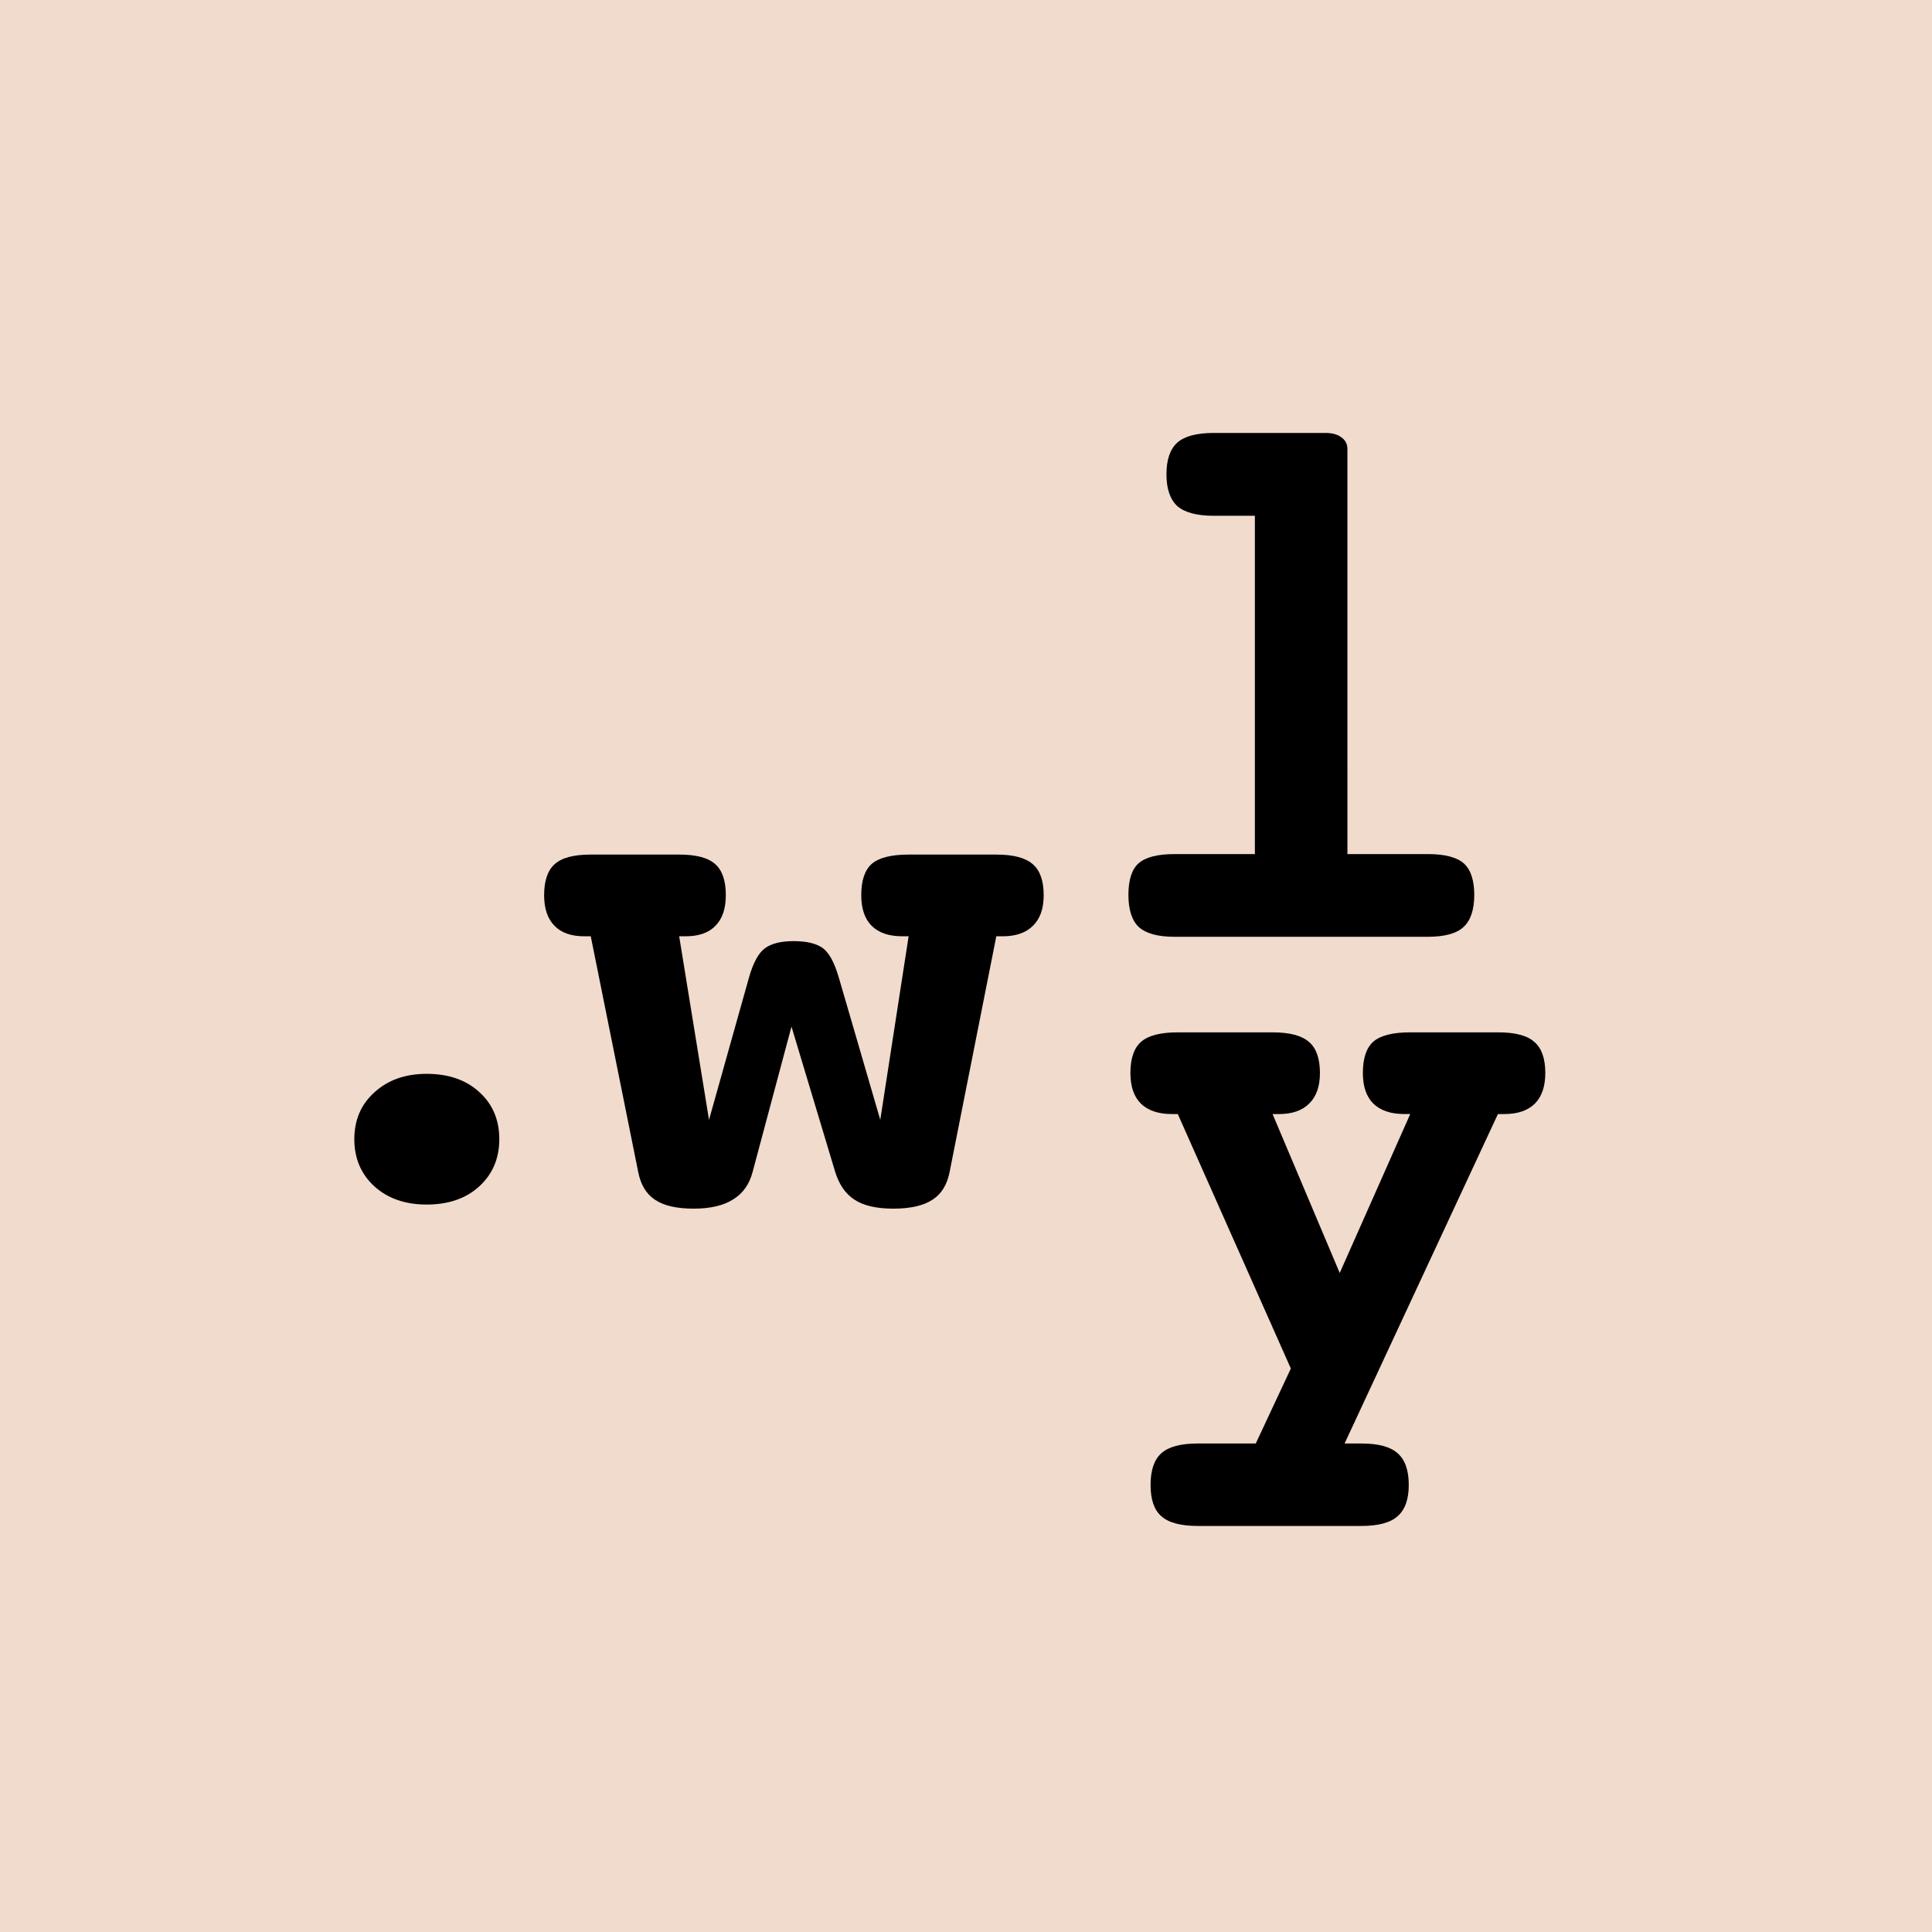
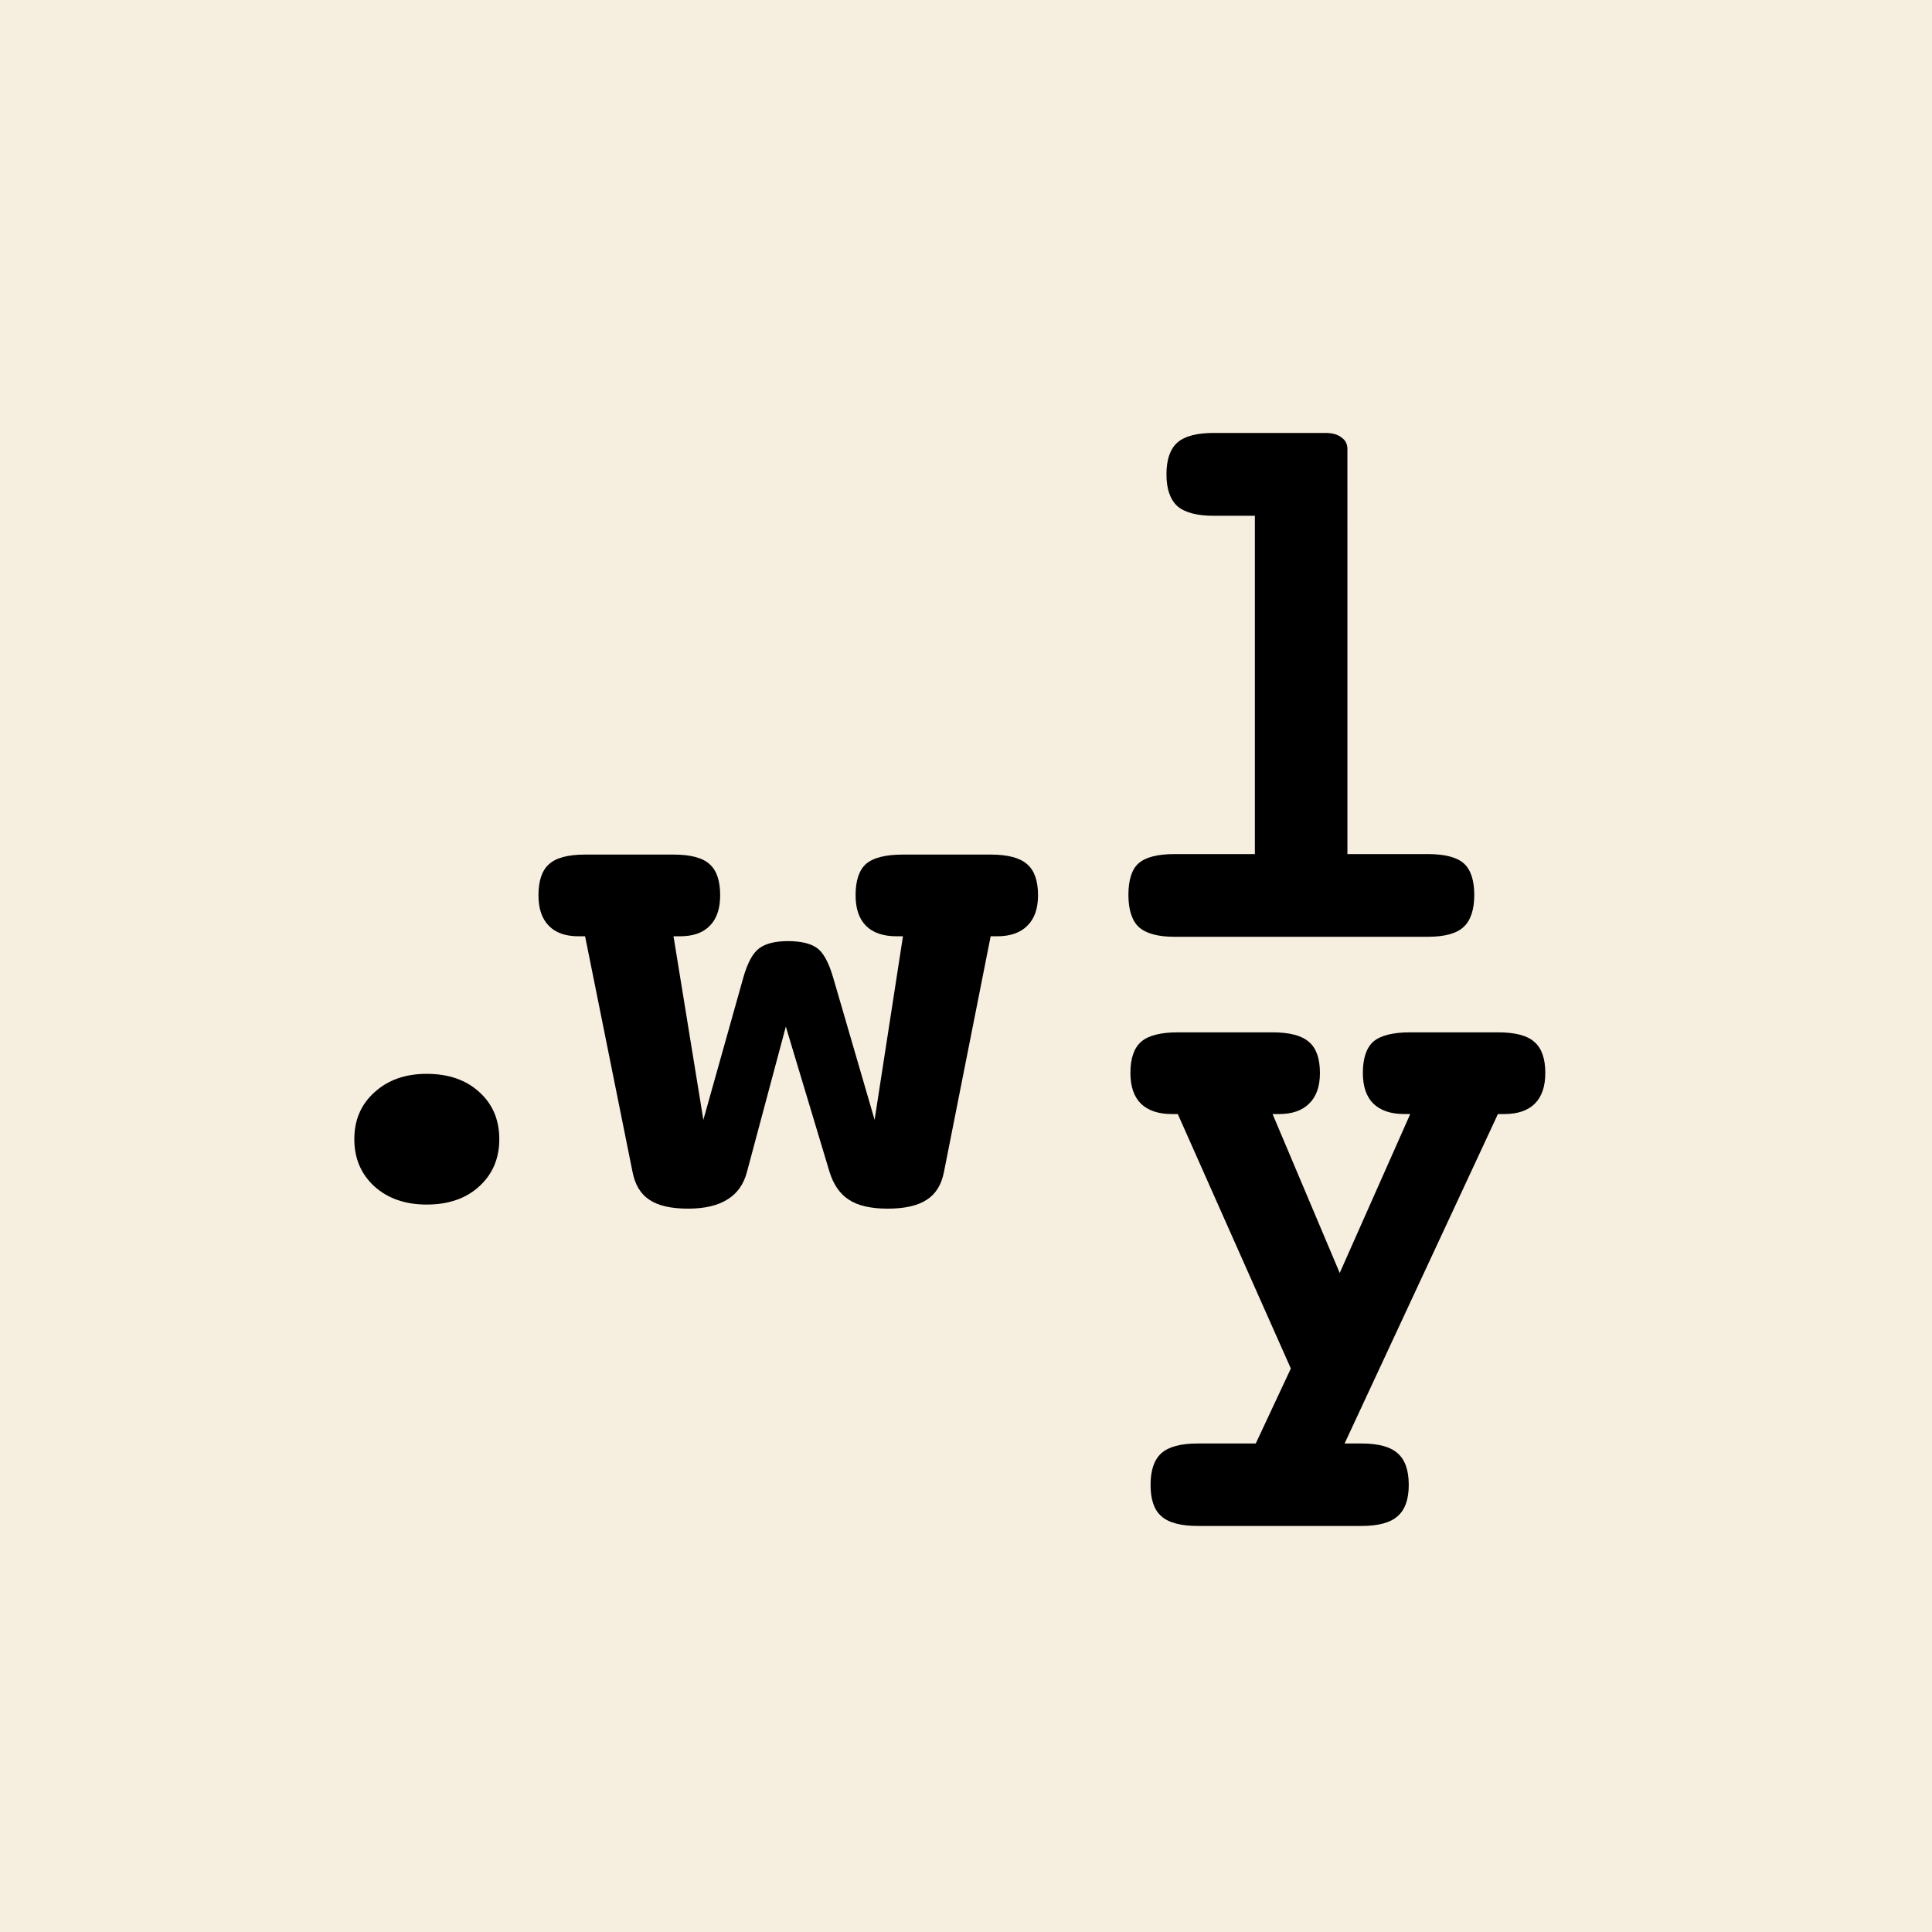
<svg xmlns="http://www.w3.org/2000/svg" width="128" height="128" viewBox="0 0 128 128" version="1.1" id="svg1">
  <defs id="defs1" />
  <g id="layer2" style="display:none">
    <rect style="fill:#acffb7;fill-opacity:1;stroke:#ff00ff;stroke-width:0;stroke-miterlimit:2;stroke-opacity:0.721" id="rect1" width="202.718" height="22.78" x="-53.604" y="-180.805" transform="rotate(-45,244.1856,-26.19415)" />
    <rect style="fill:#caffed;fill-opacity:1;stroke:#ff00ff;stroke-width:0;stroke-miterlimit:2;stroke-opacity:0.721" id="rect2" width="202.718" height="22.78" x="-53.604" y="-158.025" transform="rotate(-45,244.1856,-26.19415)" />
    <rect style="fill:#a3f5ff;fill-opacity:1;stroke:#ff00ff;stroke-width:0;stroke-miterlimit:2;stroke-opacity:0.721" id="rect3" width="202.718" height="22.78" x="-53.604" y="-135.246" transform="rotate(-45,244.1856,-26.19415)" />
    <rect style="fill:#ffe6d5;stroke:#ff00ff;stroke-width:0;stroke-miterlimit:2;stroke-opacity:0.721" id="rect4" width="202.718" height="22.78" x="-53.604" y="-66.907" transform="rotate(-45,244.1856,-26.19415)" />
    <rect style="fill:#dedbf5;fill-opacity:1;stroke:#ff00ff;stroke-width:0;stroke-miterlimit:2;stroke-opacity:0.721" id="rect5" width="202.718" height="22.78" x="-53.604" y="-89.686" transform="rotate(-45,244.1856,-26.19415)" />
    <rect style="fill:#95e5ff;fill-opacity:1;stroke:#ff00ff;stroke-width:0;stroke-miterlimit:2;stroke-opacity:0.721" id="rect6" width="202.718" height="22.78" x="-53.604" y="-112.466" transform="rotate(-45,244.1856,-26.19415)" />
    <rect style="fill:#fff2bc;fill-opacity:1;stroke:#ff00ff;stroke-width:0;stroke-miterlimit:2;stroke-opacity:0.721" id="rect7" width="202.718" height="22.78" x="-53.604" y="-44.127" transform="rotate(-45,244.1856,-26.19415)" />
    <rect style="fill:#eeffd5;fill-opacity:1;stroke:#ff00ff;stroke-width:0;stroke-miterlimit:2;stroke-opacity:0.721" id="rect8" width="202.718" height="22.78" x="-53.604" y="-21.347" transform="rotate(-45,244.1856,-26.19415)" />
  </g>
  <g id="layer1" transform="translate(90.04237,164.9932)" style="display:none">
    <text xml:space="preserve" style="font-size:144px;font-family:Ov;-inkscape-font-specification:Ov;text-align:center;letter-spacing:0.33px;text-anchor:middle;fill:#dedbf5;fill-opacity:1;stroke:#ff00ff;stroke-width:5;stroke-miterlimit:2;stroke-dasharray:none;stroke-opacity:0.721" x="-79.979" y="-292.642" id="text17">
      <tspan id="tspan17" x="-79.814" y="-292.642" style="font-style:normal;font-variant:normal;font-weight:bold;font-stretch:normal;font-family:Courier;-inkscape-font-specification:'Courier Bold';fill:#ffffff;stroke:#000000;stroke-width:5;stroke-dasharray:none;stroke-opacity:1">.wly</tspan>
    </text>
    <path style="font-weight:bold;font-size:144px;font-family:Courier;-inkscape-font-specification:'Courier Bold';text-align:center;letter-spacing:0.33px;text-anchor:middle;fill:#ffffff;stroke:#000000;stroke-width:2.446;stroke-miterlimit:2" d="m -254.123,-83.063 6.19,14.651 6.5,-14.651 h -0.55 q -1.857,0 -2.854,-0.963 -0.963,-0.963 -0.963,-2.82 0,-2.029 0.963,-2.889 0.997,-0.86 3.405,-0.86 h 8.082 q 2.407,0 3.37,0.894 0.997,0.86 0.997,2.855 0,1.857 -0.963,2.82 -0.963,0.963 -2.82,0.963 h -0.585 l -14.135,30.368 h 1.548 q 2.339,0 3.336,0.894 1.032,0.894 1.032,2.923 0,1.995 -1.032,2.889 -0.997,0.894 -3.336,0.894 h -15.064 q -2.373,0 -3.37,-0.894 -0.997,-0.86 -0.997,-2.889 0,-2.029 0.997,-2.923 0.997,-0.894 3.37,-0.894 h 5.331 l 3.233,-6.913 -10.421,-23.455 h -0.55 q -1.857,0 -2.855,-0.963 -0.963,-0.963 -0.963,-2.82 0,-2.029 0.997,-2.889 0.997,-0.86 3.37,-0.86 h 8.735 q 2.373,0 3.37,0.894 0.997,0.86 0.997,2.855 0,1.857 -0.997,2.82 -0.963,0.963 -2.786,0.963 z" id="path21" />
    <path style="font-weight:bold;font-size:144px;font-family:Courier;-inkscape-font-specification:'Courier Bold';text-align:center;letter-spacing:0.33px;text-anchor:middle;fill:#ffffff;stroke:#000000;stroke-width:2.446;stroke-miterlimit:2" d="m -279.913,-66.349 h 7.394 q 2.373,0 3.336,0.86 0.963,0.86 0.963,2.855 0,2.029 -0.997,2.923 -0.963,0.894 -3.302,0.894 h -23.317 q -2.304,0 -3.302,-0.894 -0.963,-0.894 -0.963,-2.923 0,-2.029 0.929,-2.855 0.963,-0.86 3.336,-0.86 h 7.394 v -29.852 h -3.783 q -2.339,0 -3.37,-0.894 -0.997,-0.929 -0.997,-2.923 0,-2.029 0.997,-2.923 0.997,-0.894 3.37,-0.894 h 10.283 q 0.963,0 1.479,0.413 0.55,0.378 0.55,1.066 z" id="path20" />
    <path style="font-weight:bold;font-size:144px;font-family:Courier;-inkscape-font-specification:'Courier Bold';text-align:center;letter-spacing:0.33px;text-anchor:middle;fill:#ffffff;stroke:#000000;stroke-width:2.446;stroke-miterlimit:2" d="m -302.328,-140.714 2.751,16.921 3.68,-13.103 q 0.585,-2.063 1.479,-2.717 0.894,-0.653 2.648,-0.653 1.754,0 2.648,0.619 0.894,0.619 1.513,2.751 l 3.817,13.103 2.614,-16.921 h -0.585 q -1.857,0 -2.82,-0.963 -0.963,-0.963 -0.963,-2.82 0,-2.029 0.963,-2.889 0.997,-0.86 3.405,-0.86 h 8.082 q 2.373,0 3.37,0.894 0.997,0.86 0.997,2.854 0,1.857 -0.997,2.82 -0.963,0.963 -2.786,0.963 h -0.585 l -4.299,21.701 q -0.344,1.788 -1.582,2.579 -1.238,0.825 -3.611,0.825 -2.339,0 -3.577,-0.825 -1.238,-0.791 -1.788,-2.579 l -4.024,-13.378 -3.577,13.378 q -0.447,1.72 -1.788,2.545 -1.341,0.86 -3.646,0.86 -2.373,0 -3.577,-0.825 -1.204,-0.791 -1.548,-2.579 l -4.368,-21.701 h -0.585 q -1.823,0 -2.751,-0.963 -0.963,-0.963 -0.963,-2.82 0,-1.995 0.963,-2.854 0.963,-0.894 3.336,-0.894 h 8.151 q 2.373,0 3.336,0.894 0.963,0.86 0.963,2.854 0,1.857 -0.963,2.82 -0.929,0.963 -2.751,0.963 z" id="path19" />
    <path style="font-weight:bold;font-size:144px;font-family:Courier;-inkscape-font-specification:'Courier Bold';text-align:center;letter-spacing:0.33px;text-anchor:middle;fill:#ffffff;stroke:#000000;stroke-width:2.446;stroke-miterlimit:2" d="m -320.773,-128.918 q 3.233,0 5.193,1.788 1.995,1.788 1.995,4.677 0,2.855 -1.995,4.677 -1.96,1.788 -5.193,1.788 -3.164,0 -5.159,-1.788 -1.995,-1.823 -1.995,-4.677 0,-2.854 1.995,-4.643 1.995,-1.823 5.159,-1.823 z" id="text19" />
    <path style="font-weight:bold;font-size:144px;font-family:Courier;-inkscape-font-specification:'Courier Bold';text-align:center;letter-spacing:0.33px;text-anchor:middle;fill:#666666;stroke:none;stroke-width:1.68;stroke-miterlimit:2;stroke-dasharray:none" d="m 13.337,-73.616 4.036,9.551 4.238,-9.551 h -0.359 q -1.211,0 -1.861,-0.628 -0.628,-0.628 -0.628,-1.839 0,-1.323 0.628,-1.883 0.65,-0.561 2.22,-0.561 h 5.269 q 1.569,0 2.197,0.583 0.65,0.561 0.65,1.861 0,1.211 -0.628,1.839 -0.628,0.628 -1.839,0.628 h -0.381 l -9.215,19.798 h 1.009 q 1.525,0 2.175,0.583 0.673,0.583 0.673,1.906 0,1.3 -0.673,1.883 -0.65,0.583 -2.175,0.583 H 8.852 q -1.547,0 -2.197,-0.583 -0.65,-0.561 -0.65,-1.883 0,-1.323 0.65,-1.906 0.65,-0.583 2.197,-0.583 h 3.475 l 2.108,-4.507 -6.794,-15.291 h -0.359 q -1.211,0 -1.861,-0.628 -0.628,-0.628 -0.628,-1.839 0,-1.323 0.65,-1.883 0.65,-0.561 2.197,-0.561 h 5.695 q 1.547,0 2.197,0.583 0.65,0.561 0.65,1.861 0,1.211 -0.65,1.839 -0.628,0.628 -1.816,0.628 z" id="path25" />
    <path style="font-weight:bold;font-size:144px;font-family:Courier;-inkscape-font-specification:'Courier Bold';text-align:center;letter-spacing:0.33px;text-anchor:middle;fill:#666666;stroke:none;stroke-width:1.68;stroke-miterlimit:2;stroke-dasharray:none" d="m -44.724,-79.756 1.794,11.031 2.399,-8.543 q 0.381,-1.345 0.964,-1.771 0.583,-0.426 1.726,-0.426 1.143,0 1.726,0.404 0.583,0.404 0.987,1.794 l 2.489,8.543 1.704,-11.031 h -0.381 q -1.211,0 -1.839,-0.628 -0.628,-0.628 -0.628,-1.839 0,-1.323 0.628,-1.883 0.65,-0.561 2.22,-0.561 h 5.269 q 1.547,0 2.197,0.583 0.65,0.561 0.65,1.861 0,1.211 -0.65,1.839 -0.628,0.628 -1.816,0.628 h -0.381 l -2.803,14.148 q -0.224,1.166 -1.031,1.682 -0.807,0.538 -2.354,0.538 -1.525,0 -2.332,-0.538 -0.807,-0.516 -1.166,-1.682 l -2.623,-8.722 -2.332,8.722 q -0.291,1.121 -1.166,1.659 -0.874,0.561 -2.377,0.561 -1.547,0 -2.332,-0.538 -0.785,-0.516 -1.009,-1.682 l -2.848,-14.148 h -0.381 q -1.188,0 -1.794,-0.628 -0.628,-0.628 -0.628,-1.839 0,-1.3 0.628,-1.861 0.628,-0.583 2.175,-0.583 h 5.314 q 1.547,0 2.175,0.583 0.628,0.561 0.628,1.861 0,1.211 -0.628,1.839 -0.605,0.628 -1.794,0.628 z" id="path27" />
    <path style="font-weight:bold;font-size:144px;font-family:Courier;-inkscape-font-specification:'Courier Bold';text-align:center;letter-spacing:0.33px;text-anchor:middle;fill:#666666;stroke:none;stroke-width:1.68;stroke-miterlimit:2;stroke-dasharray:none" d="m -57.961,-71.425 q 2.108,0 3.386,1.166 1.3,1.166 1.3,3.049 0,1.861 -1.3,3.049 -1.278,1.166 -3.386,1.166 -2.063,0 -3.363,-1.166 -1.3,-1.188 -1.3,-3.049 0,-1.861 1.3,-3.027 1.3,-1.188 3.363,-1.188 z" id="path28" />
    <path style="font-weight:bold;font-size:144px;font-family:Courier;-inkscape-font-specification:'Courier Bold';text-align:center;letter-spacing:0.33px;text-anchor:middle;fill:#666666;stroke:none;stroke-width:1.68;stroke-miterlimit:2;stroke-dasharray:none" d="m 271.987,-105.723 4.036,9.551 4.238,-9.551 h -0.359 q -1.211,0 -1.861,-0.628 -0.628,-0.628 -0.628,-1.839 0,-1.323 0.628,-1.883 0.65,-0.561 2.22,-0.561 h 5.269 q 1.569,0 2.197,0.583 0.65,0.561 0.65,1.861 0,1.211 -0.628,1.839 -0.628,0.628 -1.839,0.628 h -0.381 l -9.215,19.798 h 1.009 q 1.525,0 2.175,0.583 0.673,0.583 0.673,1.906 0,1.3 -0.673,1.883 -0.65,0.583 -2.175,0.583 h -9.821 q -1.547,0 -2.197,-0.583 -0.65,-0.561 -0.65,-1.883 0,-1.323 0.65,-1.906 0.65,-0.583 2.197,-0.583 h 3.475 l 2.108,-4.507 -6.794,-15.291 h -0.359 q -1.211,0 -1.861,-0.628 -0.628,-0.628 -0.628,-1.839 0,-1.323 0.65,-1.883 0.65,-0.561 2.197,-0.561 h 5.695 q 1.547,0 2.197,0.583 0.65,0.561 0.65,1.861 0,1.211 -0.65,1.839 -0.628,0.628 -1.816,0.628 z" id="path29" />
    <path style="font-weight:bold;font-size:144px;font-family:Courier;-inkscape-font-specification:'Courier Bold';text-align:center;letter-spacing:0.33px;text-anchor:middle;fill:#666666;stroke:none;stroke-width:1.68;stroke-miterlimit:2;stroke-dasharray:none" d="m 251.041,-94.215 h 4.821 c 1.031,0 1.756,0.187 2.175,0.561 0.419,0.374 0.628,0.994 0.628,1.861 0,0.882 -0.217,1.517 -0.65,1.906 -0.419,0.389 -1.136,0.583 -2.152,0.583 h -15.202 c -1.001,0 -1.719,-0.194 -2.152,-0.583 -0.419,-0.389 -0.628,-1.024 -0.628,-1.906 0,-0.882 0.202,-1.502 0.605,-1.861 0.419,-0.374 1.143,-0.561 2.175,-0.561 h 4.821 v -20.735 h -2.466 c -1.016,0 -1.749,-0.194 -2.197,-0.583 -0.433,-0.404 -0.65,-1.039 -0.65,-1.906 0,-0.882 0.217,-1.517 0.65,-1.906 0.433,-0.389 1.166,-0.583 2.197,-0.583 h 6.704 c 0.419,0 0.74,0.09 0.964,0.269 0.239,0.164 0.359,0.396 0.359,0.695 z" id="path30" />
    <path style="font-weight:bold;font-size:144px;font-family:Courier;-inkscape-font-specification:'Courier Bold';text-align:center;letter-spacing:0.33px;text-anchor:middle;fill:#666666;stroke:none;stroke-width:1.68;stroke-miterlimit:2;stroke-dasharray:none" d="m 210.245,-105.723 1.794,11.031 2.399,-8.543 q 0.381,-1.345 0.964,-1.771 0.583,-0.426 1.726,-0.426 1.143,0 1.726,0.404 0.583,0.404 0.987,1.794 l 2.489,8.543 1.704,-11.031 h -0.381 q -1.211,0 -1.839,-0.628 -0.628,-0.628 -0.628,-1.839 0,-1.323 0.628,-1.883 0.65,-0.561 2.22,-0.561 h 5.269 q 1.547,0 2.197,0.583 0.65,0.561 0.65,1.861 0,1.211 -0.65,1.839 -0.628,0.628 -1.816,0.628 h -0.381 l -2.803,14.148 q -0.224,1.166 -1.031,1.682 -0.807,0.538 -2.354,0.538 -1.525,0 -2.332,-0.538 -0.807,-0.516 -1.166,-1.682 l -2.623,-8.722 -2.332,8.722 q -0.291,1.121 -1.166,1.659 -0.874,0.561 -2.377,0.561 -1.547,0 -2.332,-0.538 -0.785,-0.516 -1.009,-1.682 l -2.848,-14.148 h -0.381 q -1.188,0 -1.794,-0.628 -0.628,-0.628 -0.628,-1.839 0,-1.3 0.628,-1.861 0.628,-0.583 2.175,-0.583 h 5.314 q 1.547,0 2.175,0.583 0.628,0.561 0.628,1.861 0,1.211 -0.628,1.839 -0.605,0.628 -1.794,0.628 z" id="path31" />
    <path style="font-weight:bold;font-size:144px;font-family:Courier;-inkscape-font-specification:'Courier Bold';text-align:center;letter-spacing:0.33px;text-anchor:middle;fill:#666666;stroke:none;stroke-width:1.68;stroke-miterlimit:2;stroke-dasharray:none" d="m 193.566,-96.863 q 2.108,0 3.386,1.166 1.3,1.166 1.3,3.049 0,1.861 -1.3,3.049 -1.278,1.166 -3.386,1.166 -2.063,0 -3.363,-1.166 -1.3,-1.188 -1.3,-3.049 0,-1.861 1.3,-3.027 1.3,-1.188 3.363,-1.188 z" id="path32" />
    <path style="font-weight:bold;font-size:144px;font-family:Courier;-inkscape-font-specification:'Courier Bold';text-align:center;letter-spacing:0.33px;text-anchor:middle;fill:#666666;fill-opacity:1;stroke:none;stroke-width:1.68;stroke-miterlimit:2;stroke-dasharray:none" d="m -6.112,-78.747 h 4.821 c 1.031,0 1.756,0.187 2.175,0.561 0.419,0.374 0.628,0.994 0.628,1.861 0,0.882 -0.217,1.517 -0.65,1.906 -0.419,0.389 -1.136,0.583 -2.152,0.583 h -15.202 c -1.001,0 -1.719,-0.194 -2.152,-0.583 -0.419,-0.389 -0.628,-1.024 -0.628,-1.906 0,-0.882 0.202,-1.502 0.605,-1.861 0.419,-0.374 1.143,-0.561 2.175,-0.561 h 4.821 v -20.868 h -2.466 c -1.016,0 -1.749,-0.194 -2.197,-0.583 -0.433,-0.404 -0.65,-1.039 -0.65,-1.906 0,-0.882 0.217,-1.517 0.65,-1.906 0.433,-0.389 1.166,-0.583 2.197,-0.583 h 6.704 c 0.419,0 0.74,0.09 0.964,0.269 0.239,0.164 0.359,0.396 0.359,0.695 z" id="path33" />
  </g>
  <g id="layer3" style="display:inline">
-     <rect style="fill:#f1dbcc;fill-opacity:1;stroke:none;stroke-width:2.1;stroke-miterlimit:2;stroke-dasharray:none;stroke-opacity:1" id="rect32" width="128" height="128" x="0" y="0" />
+     <rect style="fill:#f6eedf;fill-opacity:1;stroke:none;stroke-width:2.1;stroke-miterlimit:2;stroke-dasharray:none;stroke-opacity:1" id="rect32" width="128" height="128" x="0" y="0" />
    <path style="font-weight:bold;font-size:144px;font-family:Courier;-inkscape-font-specification:'Courier Bold';text-align:center;letter-spacing:0.33px;text-anchor:middle;display:inline;fill:#000000;stroke:none;stroke-width:1.852;stroke-miterlimit:2;stroke-dasharray:none" d="m 84.311,73.808 4.449,10.53 4.672,-10.53 h -0.395 q -1.335,0 -2.052,-0.692 -0.692,-0.692 -0.692,-2.027 0,-1.458 0.692,-2.076 0.717,-0.618 2.447,-0.618 h 5.809 q 1.73,0 2.422,0.643 0.717,0.618 0.717,2.052 0,1.335 -0.692,2.027 -0.692,0.692 -2.027,0.692 H 99.241 L 89.082,95.635 h 1.112 q 1.681,0 2.398,0.643 0.742,0.643 0.742,2.101 0,1.434 -0.742,2.076 -0.717,0.643 -2.398,0.643 H 79.367 q -1.706,0 -2.422,-0.643 -0.717,-0.618 -0.717,-2.076 0,-1.458 0.717,-2.101 0.717,-0.643 2.422,-0.643 h 3.831 l 2.324,-4.968 -7.49,-16.858 h -0.395 q -1.335,0 -2.052,-0.692 -0.692,-0.692 -0.692,-2.027 0,-1.458 0.717,-2.076 0.717,-0.618 2.422,-0.618 h 6.278 q 1.706,0 2.422,0.643 0.717,0.618 0.717,2.052 0,1.335 -0.717,2.027 -0.692,0.692 -2.002,0.692 z" id="path24" />
    <path style="font-weight:bold;font-size:144px;font-family:Courier;-inkscape-font-specification:'Courier Bold';text-align:center;letter-spacing:0.33px;text-anchor:middle;display:inline;fill:#000000;stroke:none;stroke-width:1.852;stroke-miterlimit:2;stroke-dasharray:none" d="m 89.27,56.585 h 5.314 c 1.137,0 1.936,0.206 2.398,0.618 0.461,0.412 0.692,1.129 0.692,2.085 0,0.972 -0.239,1.706 -0.717,2.134 -0.461,0.428 -1.252,0.643 -2.373,0.643 H 77.825 c -1.104,0 -1.895,-0.214 -2.373,-0.643 -0.461,-0.428 -0.692,-1.162 -0.692,-2.134 0,-0.972 0.222,-1.689 0.667,-2.085 0.461,-0.412 1.261,-0.618 2.398,-0.618 h 5.314 V 34.172 h -2.719 c -1.121,0 -1.928,-0.214 -2.422,-0.643 -0.478,-0.445 -0.717,-1.145 -0.717,-2.101 0,-0.972 0.239,-1.673 0.717,-2.101 0.478,-0.428 1.285,-0.643 2.422,-0.643 h 7.391 c 0.461,0 0.816,0.099 1.063,0.297 0.264,0.181 0.395,0.437 0.395,0.766 z" id="path23" />
-     <path style="font-weight:bold;font-size:144px;font-family:Courier;-inkscape-font-specification:'Courier Bold';text-align:center;letter-spacing:0.33px;text-anchor:middle;display:inline;fill:#000000;stroke:none;stroke-width:1.852;stroke-miterlimit:2;stroke-dasharray:none" d="m 44.997,62.032 1.977,12.161 2.645,-9.418 q 0.42,-1.483 1.063,-1.953 0.643,-0.47 1.903,-0.47 1.261,0 1.903,0.445 0.643,0.445 1.088,1.977 l 2.744,9.418 1.879,-12.161 h -0.42 q -1.335,0 -2.027,-0.692 -0.692,-0.692 -0.692,-2.027 0,-1.458 0.692,-2.076 0.717,-0.618 2.447,-0.618 h 5.809 q 1.706,0 2.422,0.643 0.717,0.618 0.717,2.052 0,1.335 -0.717,2.027 -0.692,0.692 -2.002,0.692 h -0.42 l -3.09,15.597 q -0.247,1.285 -1.137,1.854 -0.89,0.593 -2.595,0.593 -1.681,0 -2.571,-0.593 -0.89,-0.569 -1.285,-1.854 l -2.892,-9.615 -2.571,9.615 q -0.321,1.236 -1.285,1.829 -0.964,0.618 -2.62,0.618 -1.706,0 -2.571,-0.593 -0.865,-0.569 -1.112,-1.854 L 39.139,62.032 h -0.42 q -1.31,0 -1.977,-0.692 -0.692,-0.692 -0.692,-2.027 0,-1.434 0.692,-2.052 0.692,-0.643 2.398,-0.643 h 5.858 q 1.706,0 2.398,0.643 0.692,0.618 0.692,2.052 0,1.335 -0.692,2.027 -0.667,0.692 -1.977,0.692 z" id="path22" />
+     <path style="font-weight:bold;font-size:144px;font-family:Courier;-inkscape-font-specification:'Courier Bold';text-align:center;letter-spacing:0.33px;text-anchor:middle;display:inline;fill:#000000;stroke:none;stroke-width:1.852;stroke-miterlimit:2;stroke-dasharray:none" d="m 44.622,62.032 1.977,12.161 2.645,-9.418 q 0.42,-1.483 1.063,-1.953 0.643,-0.47 1.903,-0.47 1.261,0 1.903,0.445 0.643,0.445 1.088,1.977 l 2.744,9.418 1.879,-12.161 h -0.42 q -1.335,0 -2.027,-0.692 -0.692,-0.692 -0.692,-2.027 0,-1.458 0.692,-2.076 0.717,-0.618 2.447,-0.618 h 5.809 q 1.706,0 2.422,0.643 0.717,0.618 0.717,2.052 0,1.335 -0.717,2.027 -0.692,0.692 -2.002,0.692 h -0.42 l -3.09,15.597 q -0.247,1.285 -1.137,1.854 -0.89,0.593 -2.595,0.593 -1.681,0 -2.571,-0.593 -0.89,-0.569 -1.285,-1.854 l -2.892,-9.615 -2.571,9.615 q -0.321,1.236 -1.285,1.829 -0.964,0.618 -2.62,0.618 -1.706,0 -2.571,-0.593 -0.865,-0.569 -1.112,-1.854 L 38.764,62.032 h -0.42 q -1.31,0 -1.977,-0.692 -0.692,-0.692 -0.692,-2.027 0,-1.434 0.692,-2.052 0.692,-0.643 2.398,-0.643 h 5.858 q 1.706,0 2.398,0.643 0.692,0.618 0.692,2.052 0,1.335 -0.692,2.027 -0.667,0.692 -1.977,0.692 z" id="path22" />
    <path style="font-weight:bold;font-size:144px;font-family:Courier;-inkscape-font-specification:'Courier Bold';text-align:center;letter-spacing:0.33px;text-anchor:middle;display:inline;fill:#000000;stroke:none;stroke-width:1.726;stroke-miterlimit:2;stroke-dasharray:none" d="m 28.266,71.145 q 2.165,0 3.478,1.198 1.336,1.198 1.336,3.132 0,1.912 -1.336,3.132 -1.313,1.198 -3.478,1.198 -2.119,0 -3.455,-1.198 -1.336,-1.221 -1.336,-3.132 0,-1.912 1.336,-3.109 1.336,-1.221 3.455,-1.221 z" id="text21" />
  </g>
</svg>
